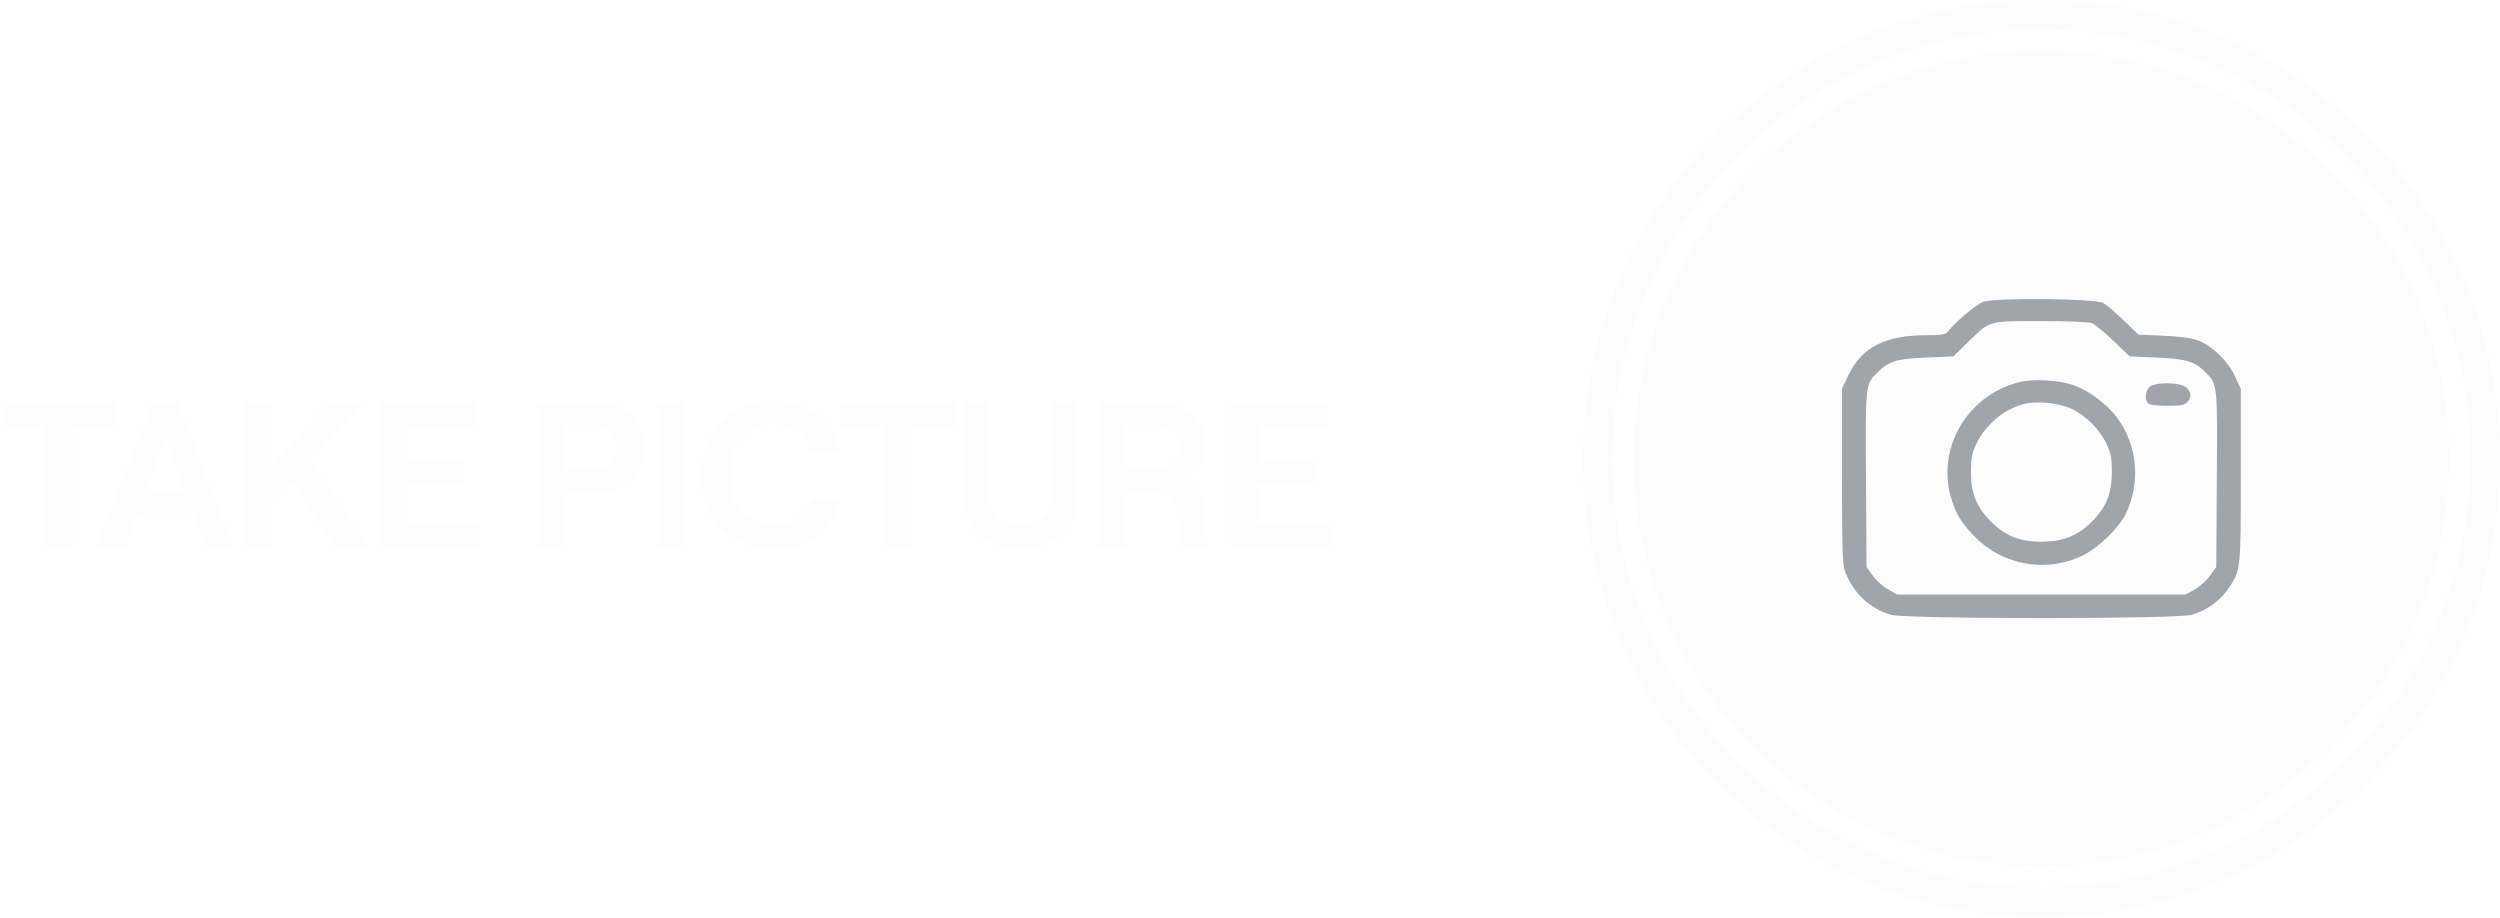
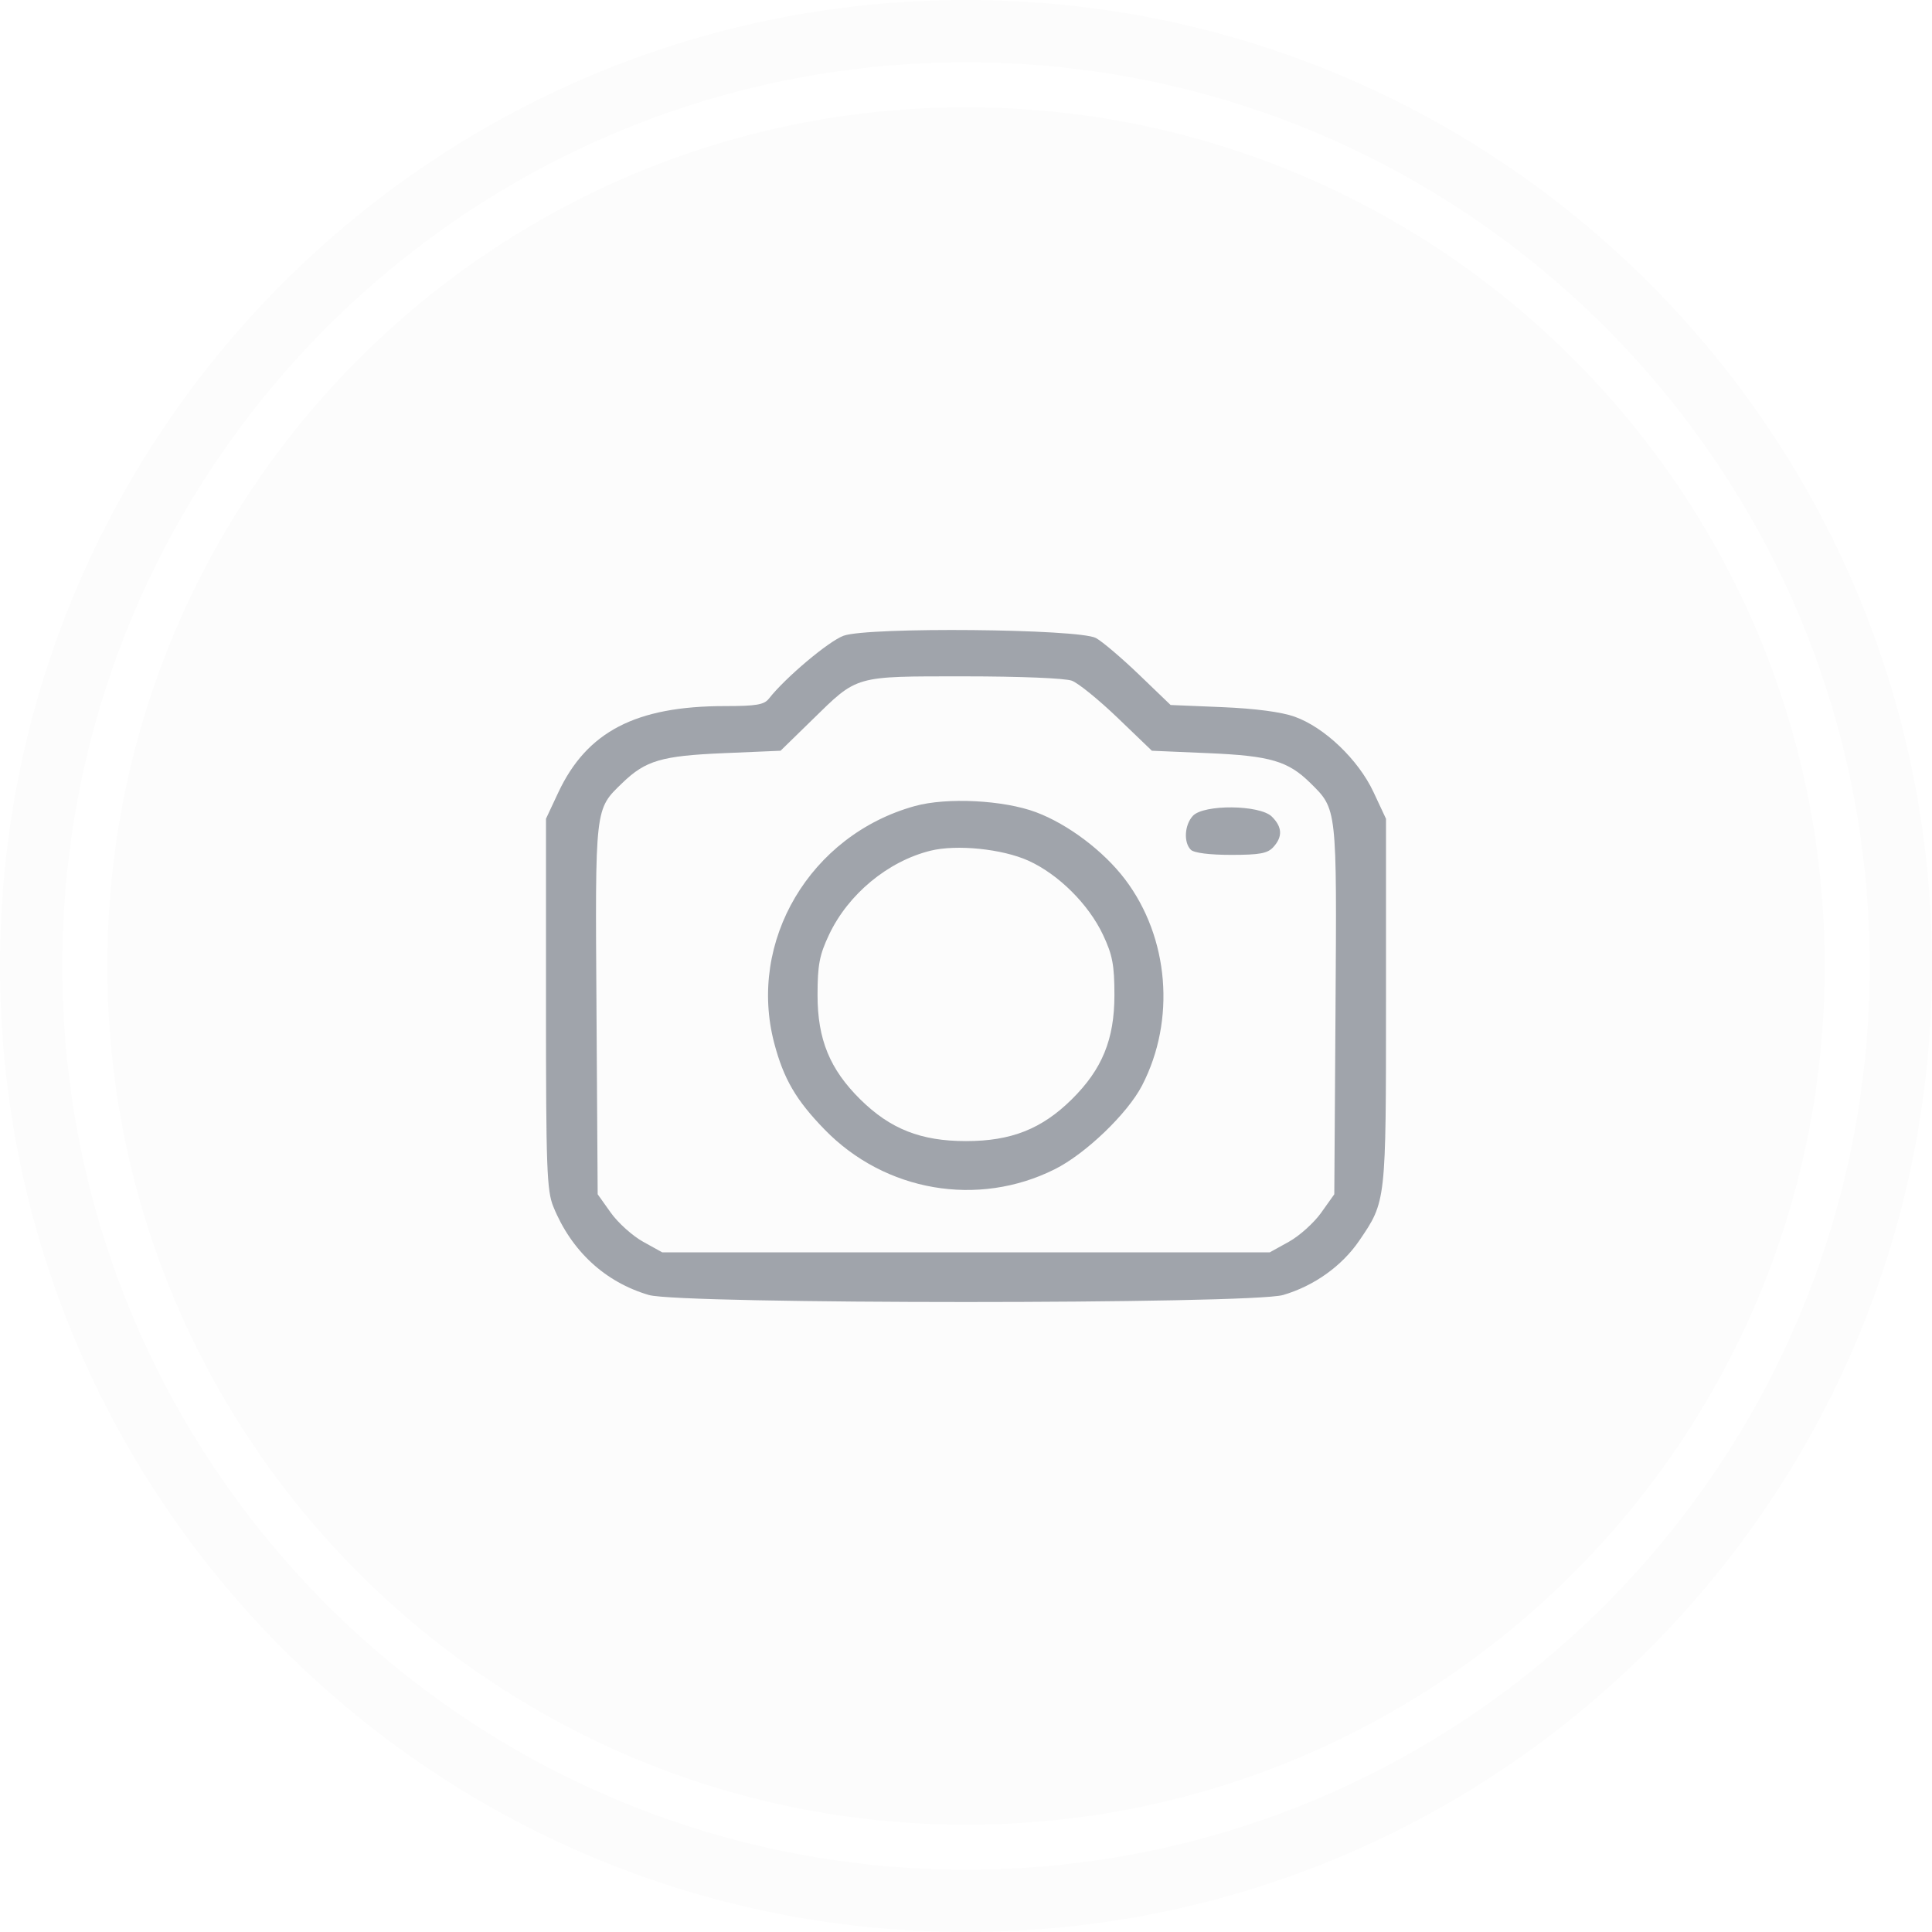
- <svg xmlns="http://www.w3.org/2000/svg" width="169" height="62" viewBox="0 0 169 62" fill="none">
-   <circle cx="138.001" cy="31" r="27.556" fill="#FCFCFC" />
-   <path fill-rule="evenodd" clip-rule="evenodd" d="M134.073 20.401C133.598 20.572 132.2 21.748 131.674 22.421C131.521 22.616 131.265 22.659 130.269 22.659C127.405 22.659 125.832 23.476 124.912 25.44L124.521 26.275V32.209C124.521 37.49 124.547 38.208 124.758 38.725C125.336 40.147 126.417 41.145 127.823 41.558C128.848 41.858 147.151 41.858 148.176 41.558C149.172 41.266 150.066 40.627 150.621 39.812C151.483 38.547 151.478 38.587 151.478 32.141V26.275L151.076 25.416C150.59 24.378 149.504 23.34 148.545 22.999C148.123 22.848 147.285 22.738 146.225 22.693L144.566 22.624L143.555 21.652C142.999 21.118 142.377 20.589 142.172 20.476C141.634 20.179 134.865 20.116 134.073 20.401ZM141.398 21.845C141.604 21.922 142.266 22.46 142.869 23.039L143.965 24.092L145.786 24.17C147.764 24.255 148.336 24.423 149.048 25.125C149.911 25.977 149.901 25.883 149.858 32.398L149.819 38.325L149.398 38.917C149.167 39.242 148.7 39.662 148.362 39.849L147.746 40.19H138H128.254L127.638 39.849C127.299 39.662 126.833 39.242 126.601 38.917L126.18 38.325L126.142 32.398C126.099 25.858 126.085 25.983 126.975 25.123C127.72 24.405 128.228 24.255 130.221 24.17L132.049 24.092L133.055 23.11C134.537 21.662 134.382 21.706 137.956 21.705C139.73 21.705 141.181 21.764 141.398 21.845ZM136.355 25.868C133 26.798 130.983 30.204 131.847 33.481C132.15 34.628 132.547 35.307 133.464 36.25C135.403 38.242 138.386 38.756 140.851 37.521C141.839 37.027 143.186 35.733 143.651 34.833C144.736 32.735 144.517 30.084 143.105 28.22C142.417 27.312 141.274 26.45 140.248 26.065C139.206 25.675 137.385 25.582 136.355 25.868ZM145.279 26.183C145.011 26.475 144.979 27.037 145.216 27.271C145.318 27.371 145.816 27.434 146.508 27.434C147.423 27.434 147.676 27.388 147.862 27.185C148.166 26.853 148.151 26.538 147.815 26.206C147.426 25.823 145.624 25.807 145.279 26.183ZM140.002 27.62C140.966 28.056 141.934 29.018 142.397 30C142.702 30.648 142.763 30.969 142.763 31.936C142.763 33.356 142.369 34.317 141.39 35.282C140.428 36.232 139.447 36.619 138 36.619C136.553 36.619 135.571 36.232 134.609 35.282C133.631 34.317 133.236 33.356 133.236 31.936C133.236 30.969 133.297 30.648 133.603 30C134.216 28.698 135.489 27.642 136.857 27.301C137.698 27.092 139.162 27.241 140.002 27.62Z" fill="#A0A4AB" />
-   <circle cx="138" cy="31" r="30" stroke="#FCFCFC" stroke-width="2" />
-   <path opacity="0.7" d="M4.942 37V28.796H7.896V27.2H0.126V28.796H3.094V37H4.942ZM15.813 37L12.033 27.2H10.297L6.531 37H8.435L9.275 34.718H13.055L13.895 37H15.813ZM11.179 29.566L12.495 33.15H9.863L11.179 29.566ZM24.94 37L20.978 31.092L24.576 27.2H22.266L18.332 31.47V27.2H16.47V37H18.332V33.948L19.704 32.464L22.644 37H24.94ZM32.37 37V35.39H27.54V32.772H31.292V31.176H27.54V28.796H32.216V27.2H25.692V37H32.37ZM38.177 37V33.276H40.249C42.293 33.276 43.511 32.016 43.511 30.238C43.511 28.46 42.293 27.2 40.249 27.2H36.315V37H38.177ZM38.177 28.754H40.165C41.257 28.754 41.705 29.454 41.705 30.238C41.705 31.022 41.257 31.722 40.165 31.722H38.177V28.754ZM46.292 37V27.2H44.43V37H46.292ZM52.306 37.112C54.714 37.112 56.506 35.726 56.702 33.696H54.854C54.686 34.76 53.65 35.502 52.306 35.502C50.598 35.502 49.31 34.326 49.31 32.1C49.31 29.874 50.598 28.684 52.306 28.684C53.622 28.684 54.658 29.426 54.798 30.504H56.73C56.464 28.474 54.672 27.088 52.306 27.088C49.744 27.088 47.448 28.768 47.448 32.1C47.448 35.432 49.702 37.112 52.306 37.112ZM61.573 37V28.796H64.527V27.2H56.757V28.796H59.725V37H61.573ZM68.983 37.112C71.278 37.112 72.832 35.838 72.832 33.458V27.2H71.097V33.472C71.097 34.816 70.228 35.488 68.983 35.488C67.737 35.488 66.882 34.816 66.882 33.472V27.2H65.132V33.458C65.132 35.838 66.701 37.112 68.983 37.112ZM81.375 34.382C81.305 33.486 80.871 32.758 80.199 32.338C81.011 31.918 81.515 31.232 81.515 30.224C81.515 28.446 80.311 27.2 78.267 27.2H74.249V37H76.111V33.318H78.225C78.953 33.318 79.471 33.85 79.541 34.592L79.779 37H81.613L81.375 34.382ZM78.183 28.754C79.275 28.754 79.723 29.44 79.723 30.224C79.723 31.008 79.275 31.722 78.183 31.722H76.111V28.754H78.183ZM89.917 37V35.39H85.087V32.772H88.839V31.176H85.087V28.796H89.763V27.2H83.239V37H89.917Z" fill="#FCFCFC" />
+ <svg xmlns="http://www.w3.org/2000/svg" width="62" height="62" viewBox="0 0 62 62" fill="none">
+   <circle cx="31.001" cy="31" r="27.556" fill="#FCFCFC" />
+   <path fill-rule="evenodd" clip-rule="evenodd" d="M27.073 20.401C26.598 20.572 25.2 21.748 24.674 22.421C24.521 22.616 24.265 22.659 23.269 22.659C20.405 22.659 18.832 23.476 17.912 25.44L17.521 26.275V32.209C17.521 37.49 17.547 38.208 17.758 38.725C18.336 40.147 19.417 41.145 20.823 41.558C21.848 41.858 40.151 41.858 41.176 41.558C42.172 41.266 43.066 40.627 43.621 39.812C44.483 38.547 44.478 38.587 44.478 32.141V26.275L44.076 25.416C43.59 24.378 42.504 23.34 41.545 22.999C41.123 22.848 40.285 22.738 39.225 22.693L37.566 22.624L36.555 21.652C35.999 21.118 35.377 20.589 35.172 20.476C34.634 20.179 27.865 20.116 27.073 20.401ZM34.398 21.845C34.604 21.922 35.266 22.46 35.869 23.039L36.965 24.092L38.786 24.17C40.764 24.255 41.336 24.423 42.048 25.125C42.911 25.977 42.901 25.883 42.858 32.398L42.819 38.325L42.398 38.917C42.167 39.242 41.7 39.662 41.362 39.849L40.746 40.19H31H21.254L20.638 39.849C20.299 39.662 19.833 39.242 19.601 38.917L19.18 38.325L19.142 32.398C19.099 25.858 19.084 25.983 19.975 25.123C20.72 24.405 21.228 24.255 23.221 24.17L25.049 24.092L26.055 23.11C27.537 21.662 27.382 21.706 30.956 21.705C32.73 21.705 34.181 21.764 34.398 21.845ZM29.355 25.868C26 26.798 23.983 30.204 24.847 33.481C25.15 34.628 25.547 35.307 26.464 36.25C28.402 38.242 31.386 38.756 33.851 37.521C34.839 37.027 36.186 35.733 36.651 34.833C37.736 32.735 37.517 30.084 36.105 28.22C35.417 27.312 34.274 26.45 33.248 26.065C32.206 25.675 30.385 25.582 29.355 25.868ZM38.279 26.183C38.011 26.475 37.979 27.037 38.216 27.271C38.318 27.371 38.816 27.434 39.508 27.434C40.423 27.434 40.676 27.388 40.862 27.185C41.166 26.853 41.151 26.538 40.815 26.206C40.426 25.823 38.624 25.807 38.279 26.183ZM33.002 27.62C33.966 28.056 34.934 29.018 35.397 30C35.702 30.648 35.763 30.969 35.763 31.936C35.763 33.356 35.369 34.317 34.391 35.282C33.428 36.232 32.447 36.619 31 36.619C29.553 36.619 28.571 36.232 27.609 35.282C26.631 34.317 26.236 33.356 26.236 31.936C26.236 30.969 26.297 30.648 26.603 30C27.216 28.698 28.489 27.642 29.857 27.301C30.698 27.092 32.162 27.241 33.002 27.62Z" fill="#A0A4AB" />
+   <circle cx="31" cy="31" r="30" stroke="#FCFCFC" stroke-width="2" />
</svg>
